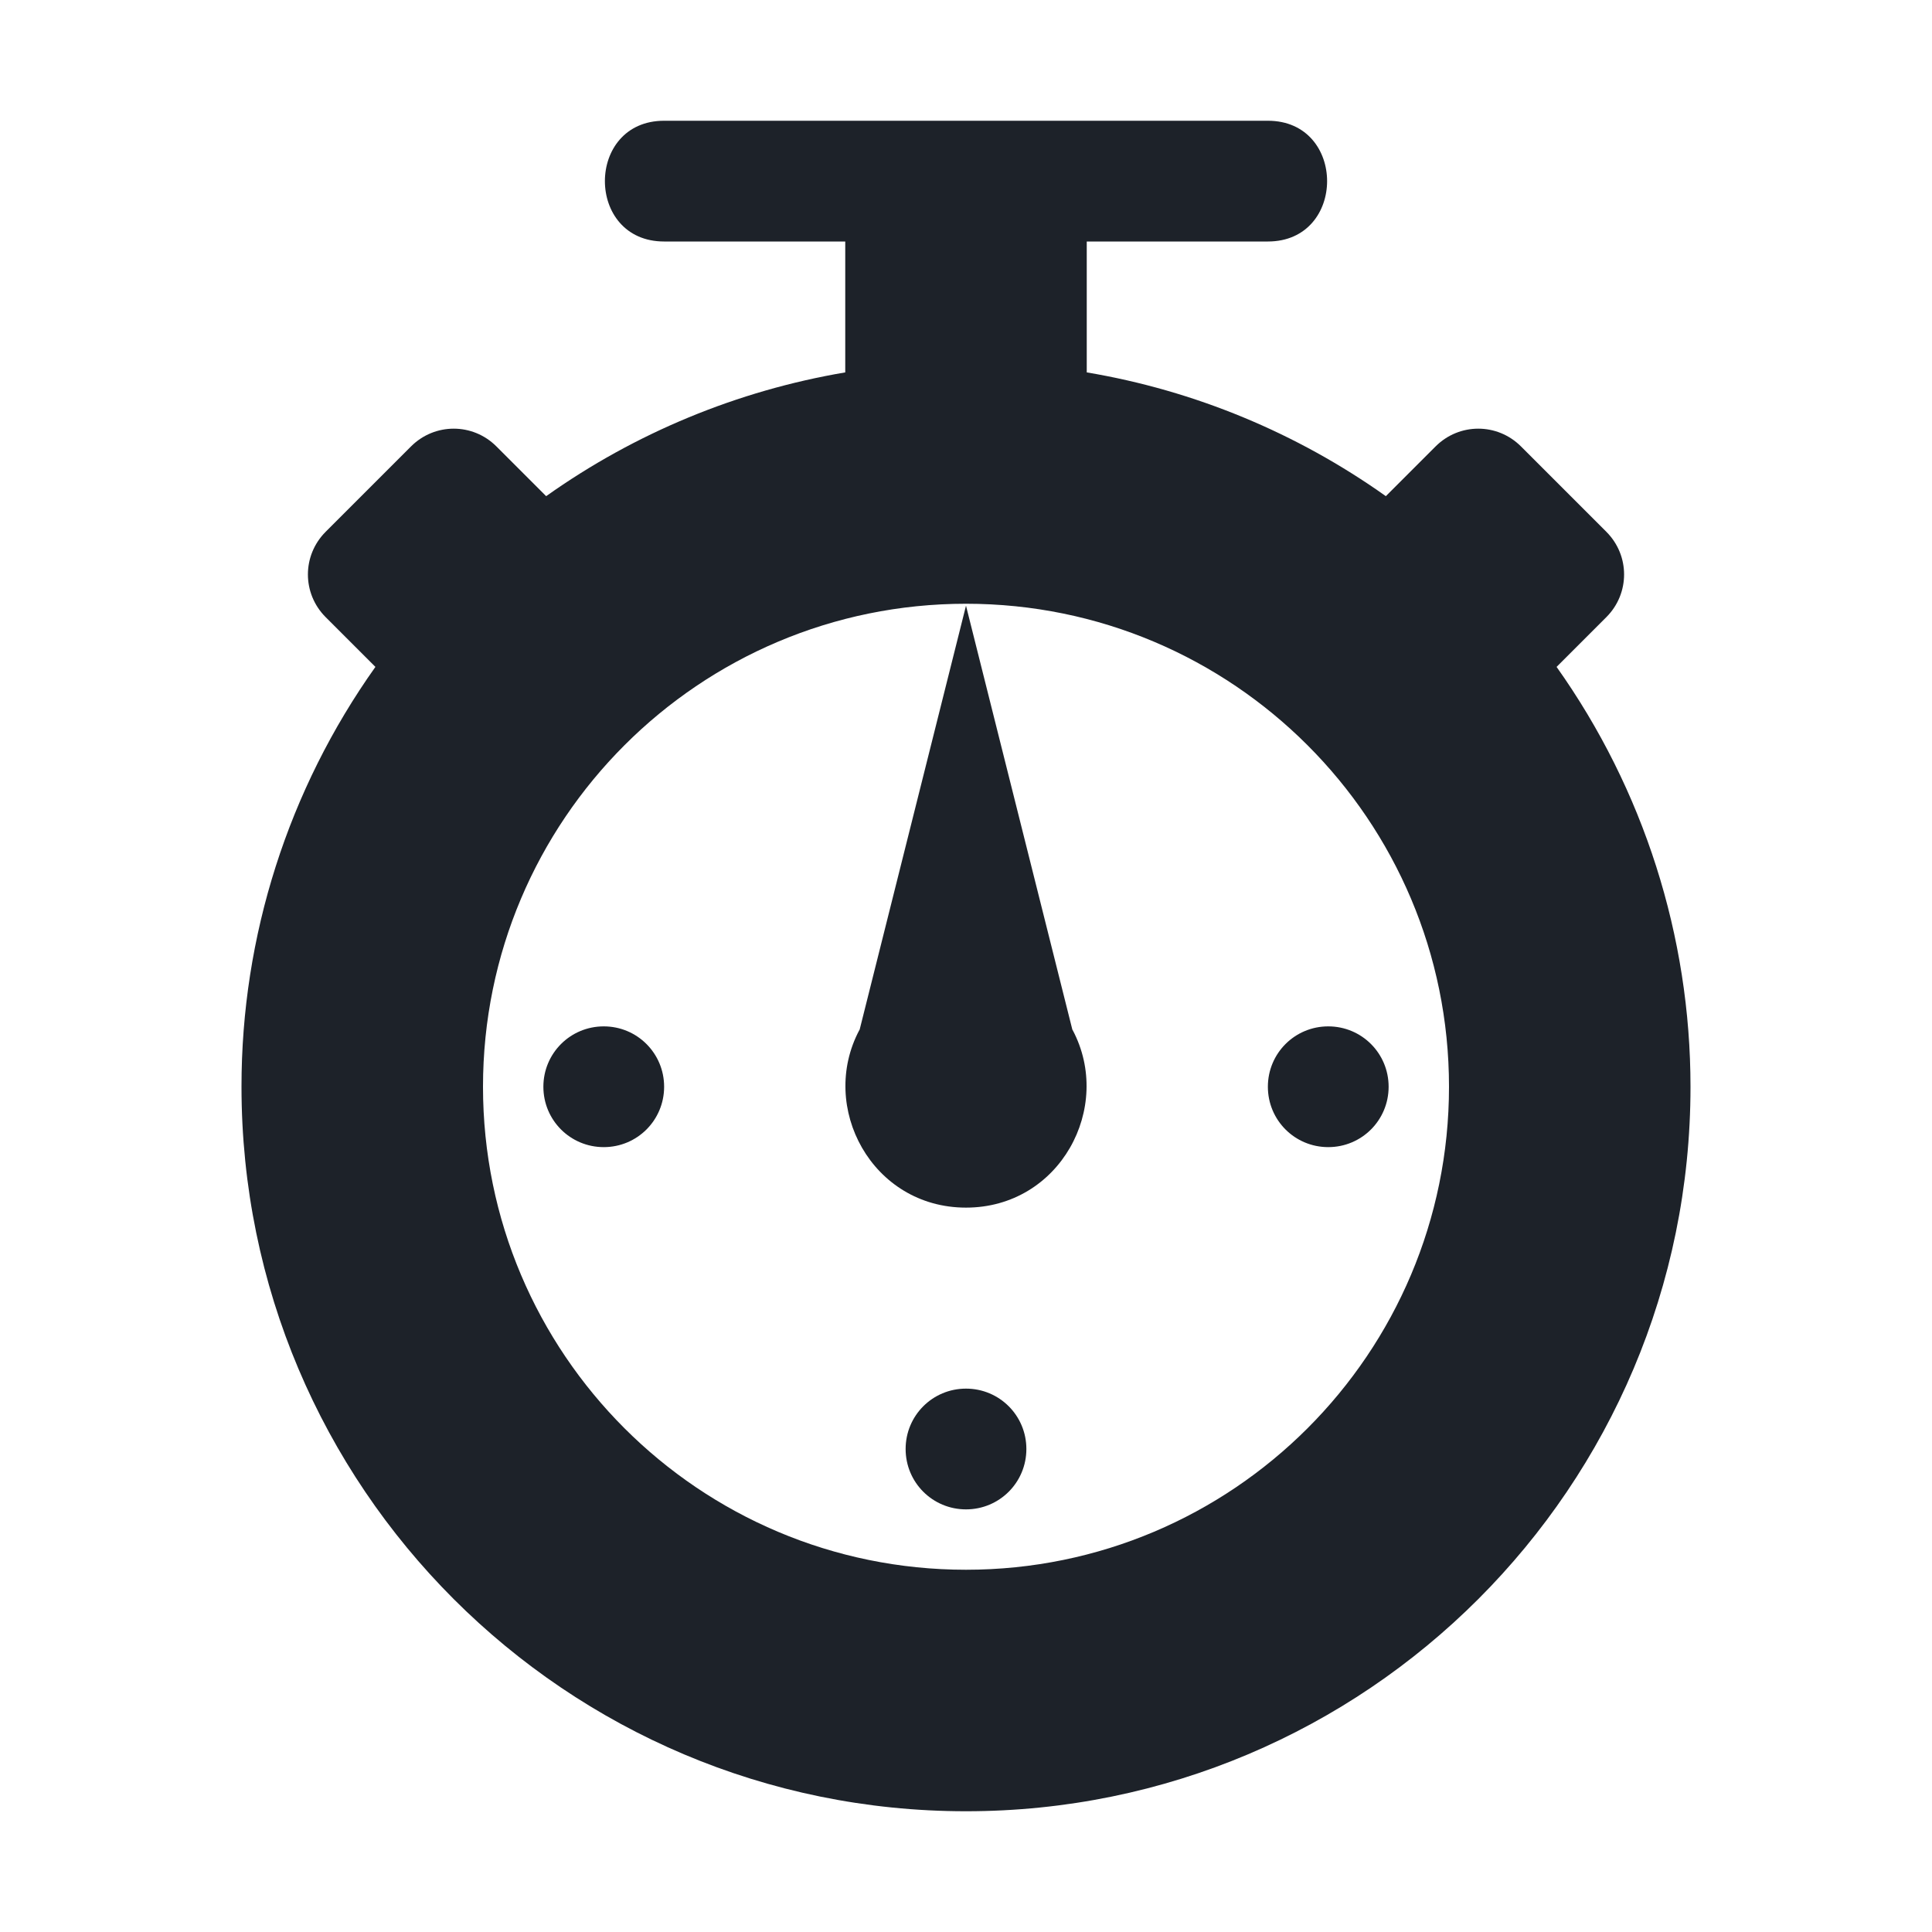
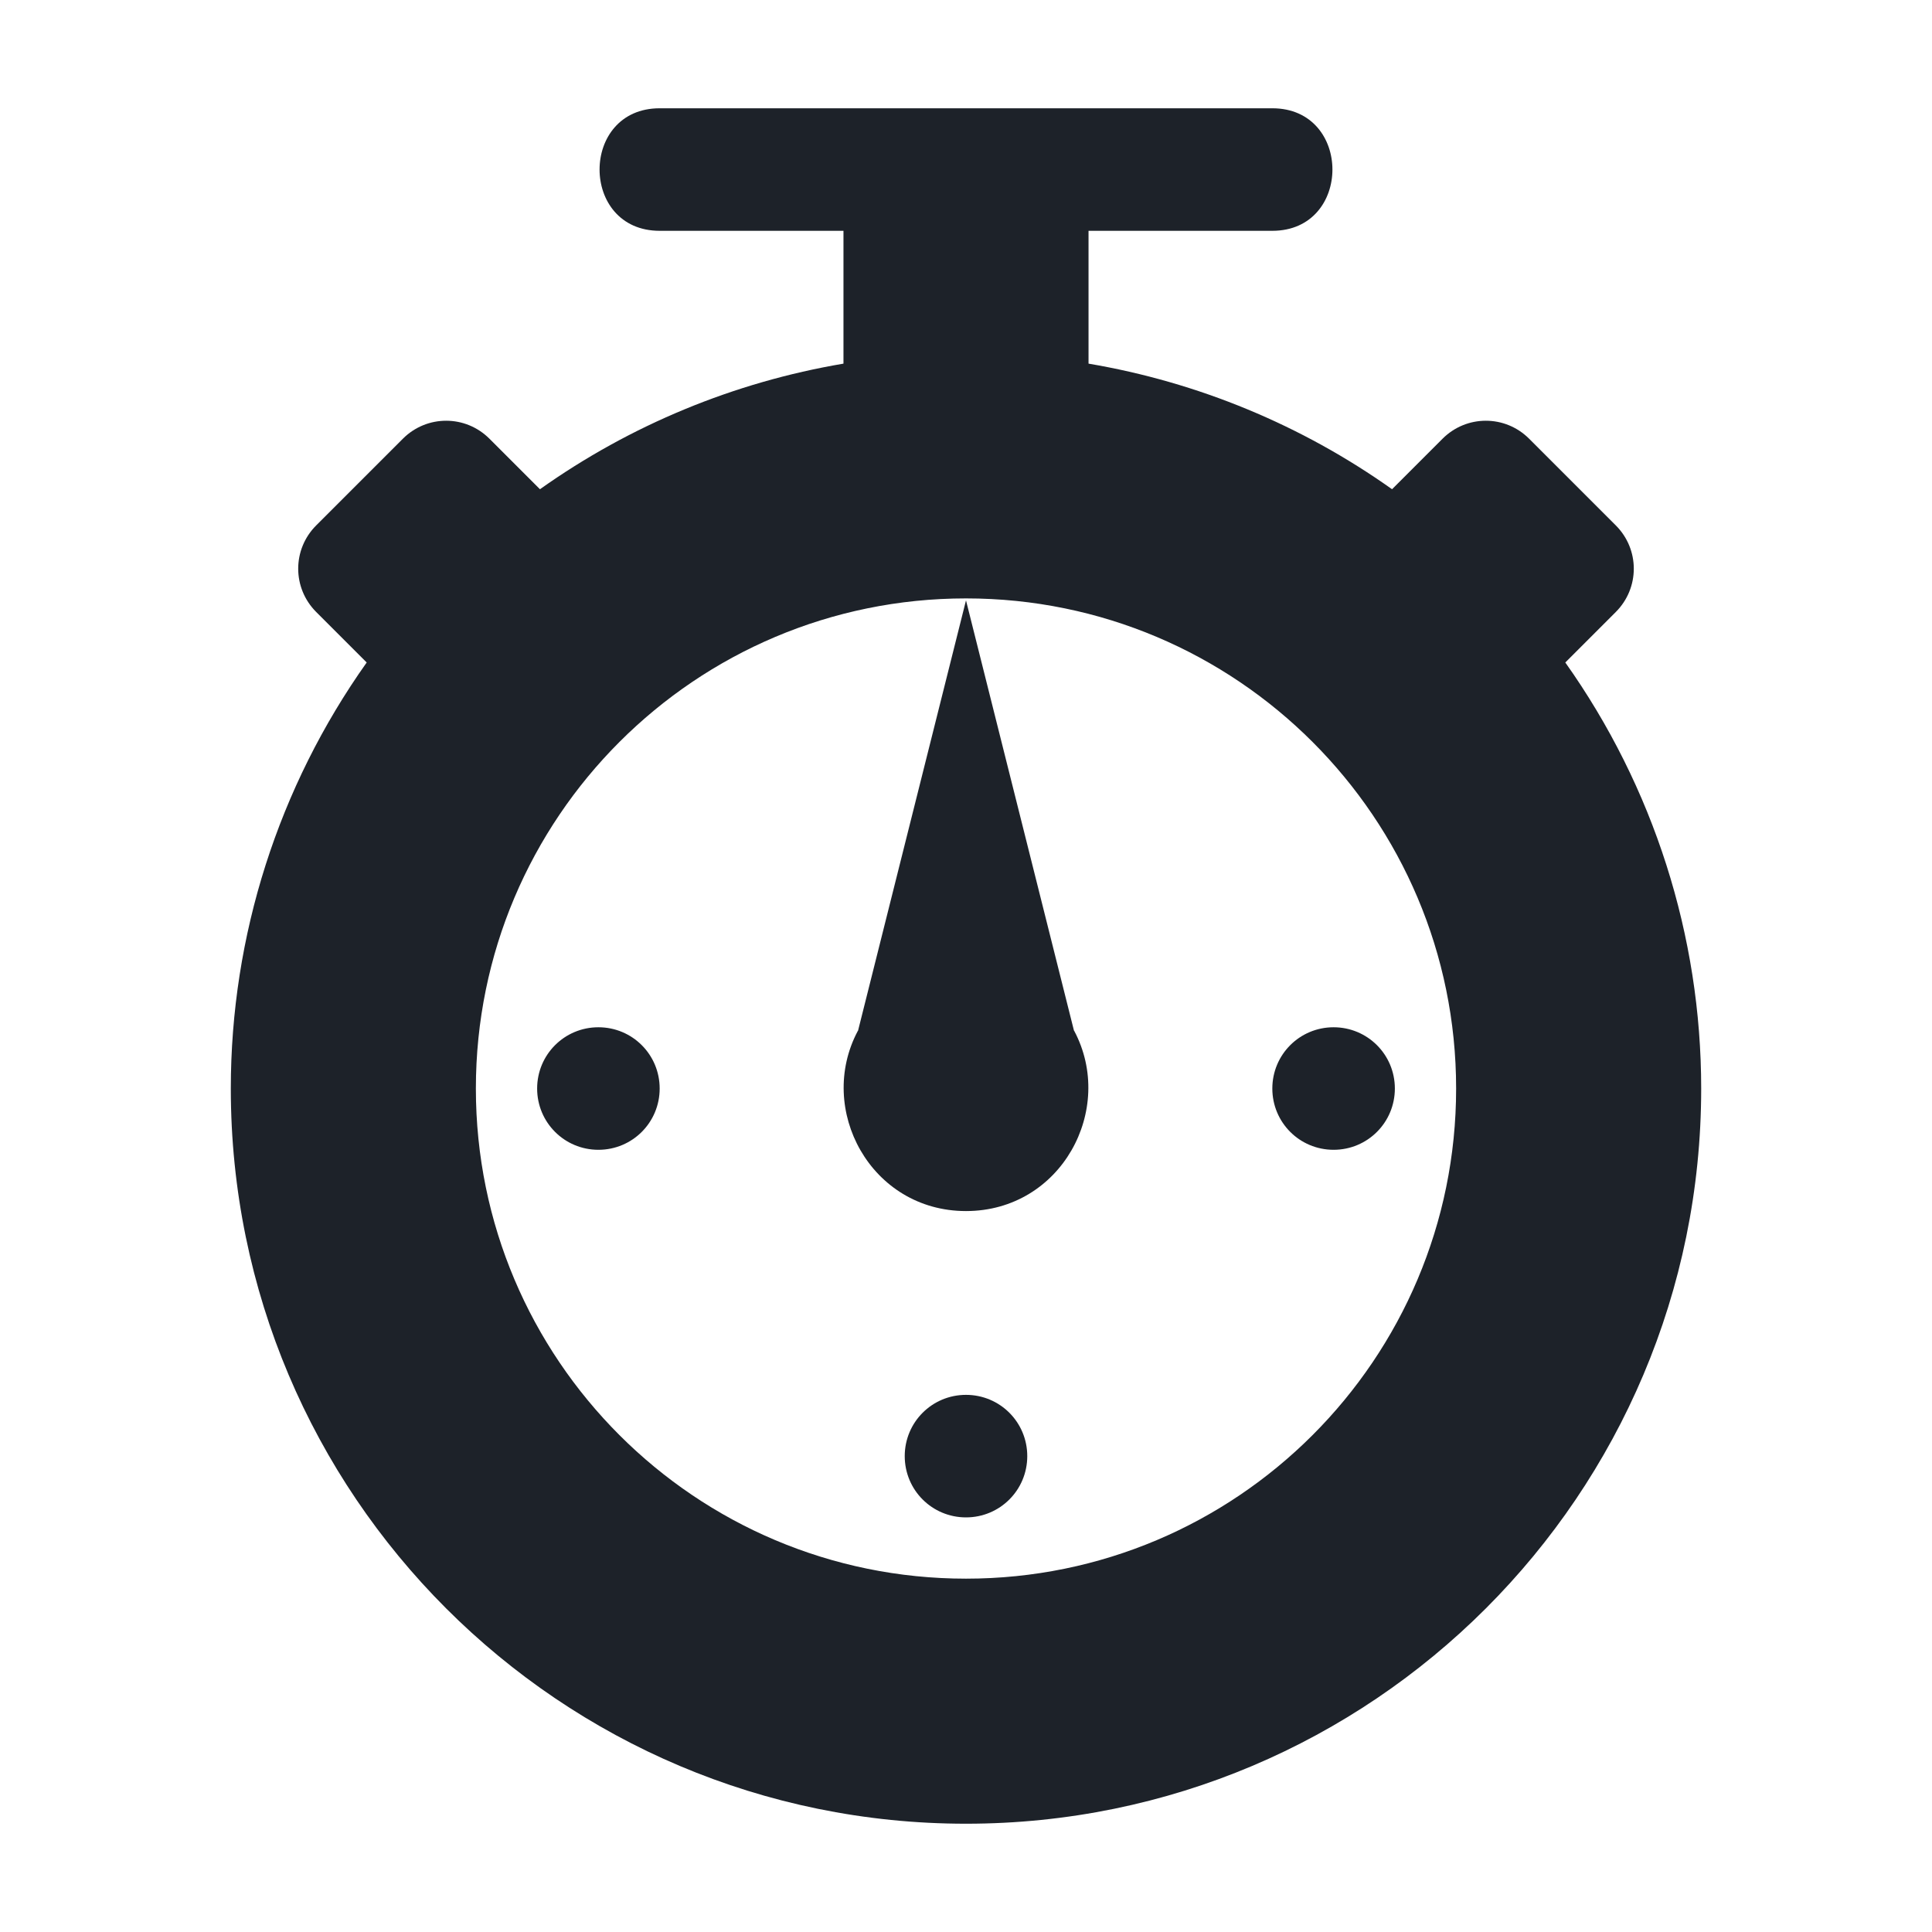
- <svg xmlns="http://www.w3.org/2000/svg" width="16" height="16">
-   <g fill="#1d2229">
-     <path d="m5.5 1c-.654 0-.654 1 0 1h1.5v1.084c-.892.151-1.739.501-2.477 1.025l-.412-.412c-.196-.196-.511-.196-.707 0l-.707.707c-.196.196-.196.511 0 .707l.412.412c-.722 1.016-1.11 2.231-1.109 3.477 0 3.314 2.686 6 6 6 3.314 0 6-2.686 6-6 0-1.246-.388-2.461-1.109-3.477l.412-.412c.196-.196.196-.511 0-.707l-.707-.707c-.196-.196-.511-.196-.707 0l-.412.412c-.738-.524-1.584-.875-2.477-1.025v-1.084h1.5c.654 0 .654-1 0-1zm2.5 4c2.209 0 4 1.791 4 4s-1.791 4-4 4-4-1.791-4-4 1.791-4 4-4z" />
-     <path d="m8 5.016-.881 3.512-.002.002c-.34.639.104 1.471.883 1.471.778 0 1.223-.831.883-1.471-.001-.001-.001-.001-.002-.002zM5 8.5c.277 0 .5.223.5.5s-.223.5-.5.5-.5-.223-.5-.5.223-.5.5-.5zM11 8.5c.277 0 .5.223.5.5s-.223.5-.5.5-.5-.223-.5-.5.223-.5.5-.5zM8 11.5c.277 0 .5.223.5.5s-.223.5-.5.5-.5-.223-.5-.5.223-.5.5-.5z" />
+ <svg xmlns="http://www.w3.org/2000/svg" width="18" height="18" version="1.1" id="svg2">
+   <defs id="defs2" />
+   <g fill="#1d2229" id="g2" transform="matrix(1.141598,0,0,1.141598,-0.1327868,-0.1327868)" style="stroke-width:0.876">
+     <path d="M 5.5,1 C 4.846,1 4.846,2 5.5,2 H 7 V 3.084 C 6.108,3.235 5.261,3.585 4.523,4.109 L 4.111,3.697 c -0.196,-0.196 -0.511,-0.196 -0.707,0 L 2.697,4.404 c -0.196,0.196 -0.196,0.511 0,0.707 L 3.109,5.523 C 2.388,6.539 2,7.754 2,9 c 0,3.314 2.686,6 6,6 3.314,0 6,-2.686 6,-6 1.4e-4,-1.246 -0.388,-2.461 -1.109,-3.477 l 0.412,-0.412 c 0.196,-0.196 0.196,-0.511 0,-0.707 L 12.596,3.697 c -0.196,-0.196 -0.511,-0.196 -0.707,0 L 11.477,4.109 C 10.739,3.585 9.892,3.235 9,3.084 V 2 h 1.5 c 0.654,0 0.654,-1 0,-1 z M 8,5 c 2.209,0 4,1.791 4,4 0,2.209 -1.791,4 -4,4 C 5.791,13 4,11.209 4,9 4,6.791 5.791,5 8,5 Z" id="path1" style="stroke-width:0.876" />
+     <path d="m 8,5.016 -0.881,3.512 -0.002,0.002 C 6.777,9.169 7.222,10 8,10 8.778,10 9.223,9.169 8.883,8.529 c -6.501e-4,-6.519e-4 -0.001,-0.001 -0.002,-0.002 z M 5,8.5 C 5.277,8.5 5.5,8.723 5.5,9 5.5,9.277 5.277,9.5 5,9.5 4.723,9.5 4.5,9.277 4.5,9 4.5,8.723 4.723,8.5 5,8.5 Z m 6,0 c 0.277,0 0.5,0.223 0.5,0.5 0,0.277 -0.223,0.5 -0.5,0.5 -0.277,0 -0.5,-0.223 -0.5,-0.5 0,-0.277 0.223,-0.5 0.5,-0.5 z m -3,3 c 0.277,0 0.5,0.223 0.5,0.5 0,0.277 -0.223,0.5 -0.5,0.5 -0.277,0 -0.5,-0.223 -0.5,-0.5 0,-0.277 0.223,-0.5 0.5,-0.5 z" id="path2" style="stroke-width:0.876" />
  </g>
</svg>
